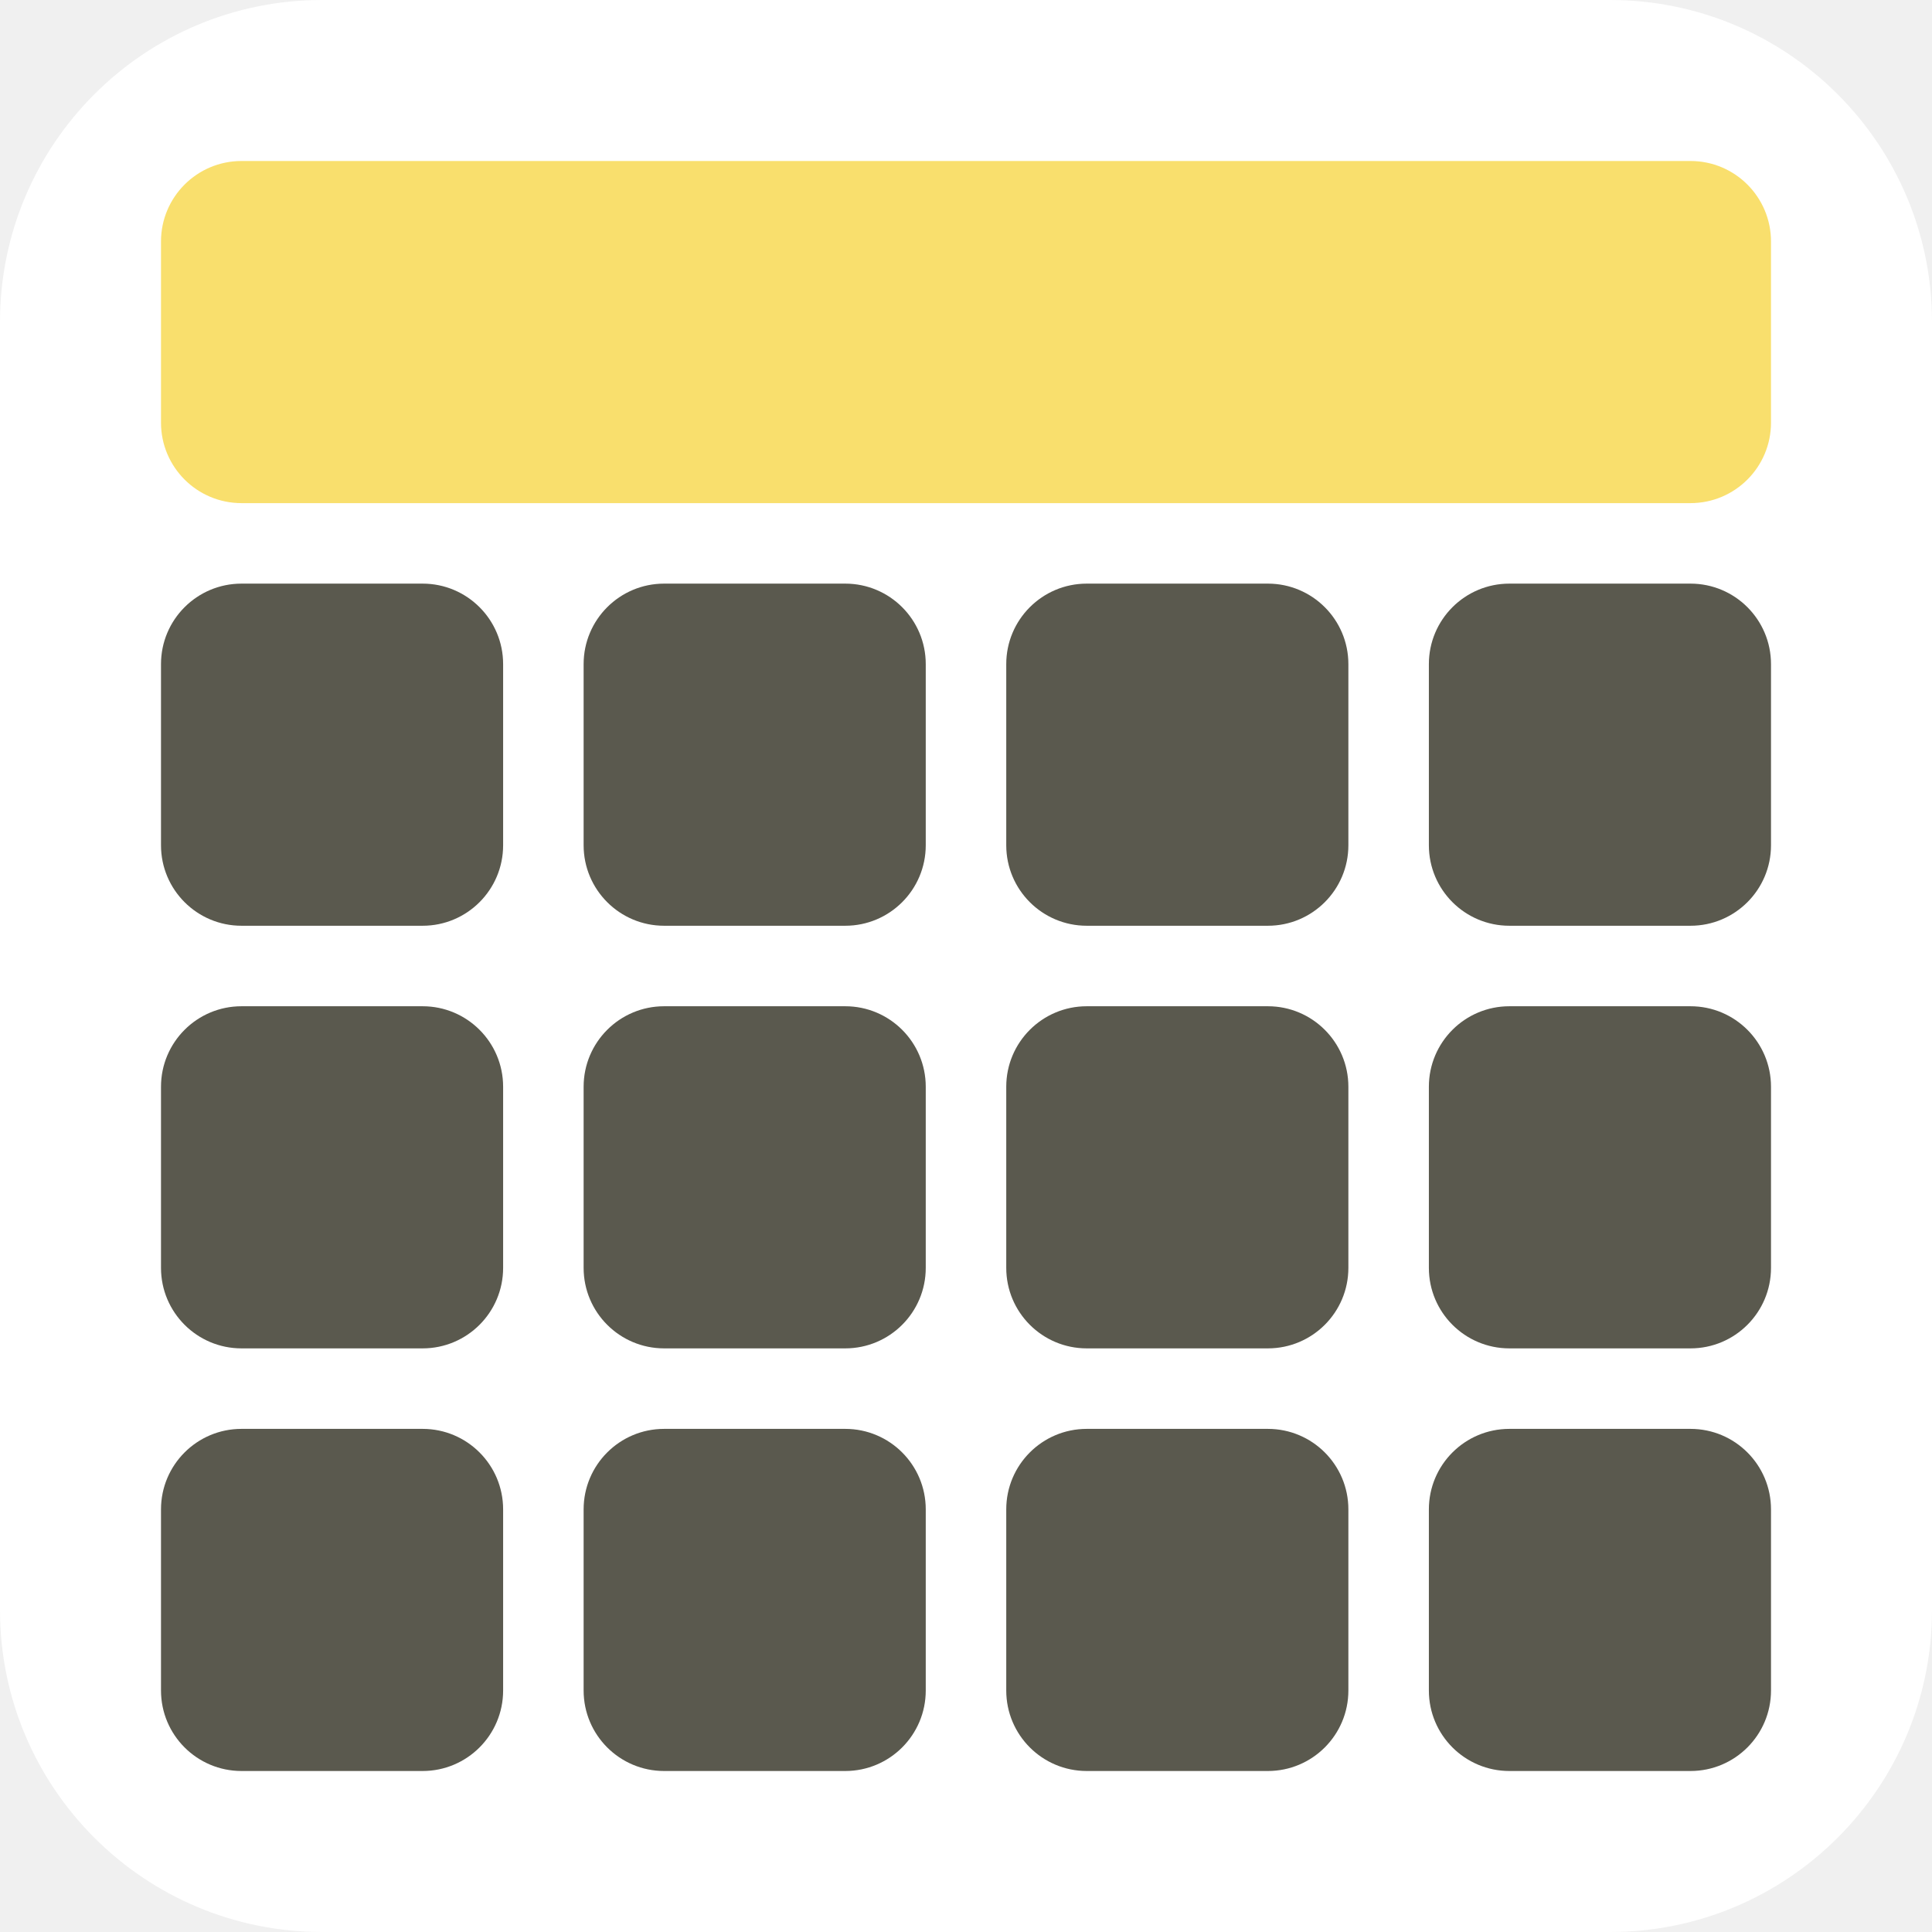
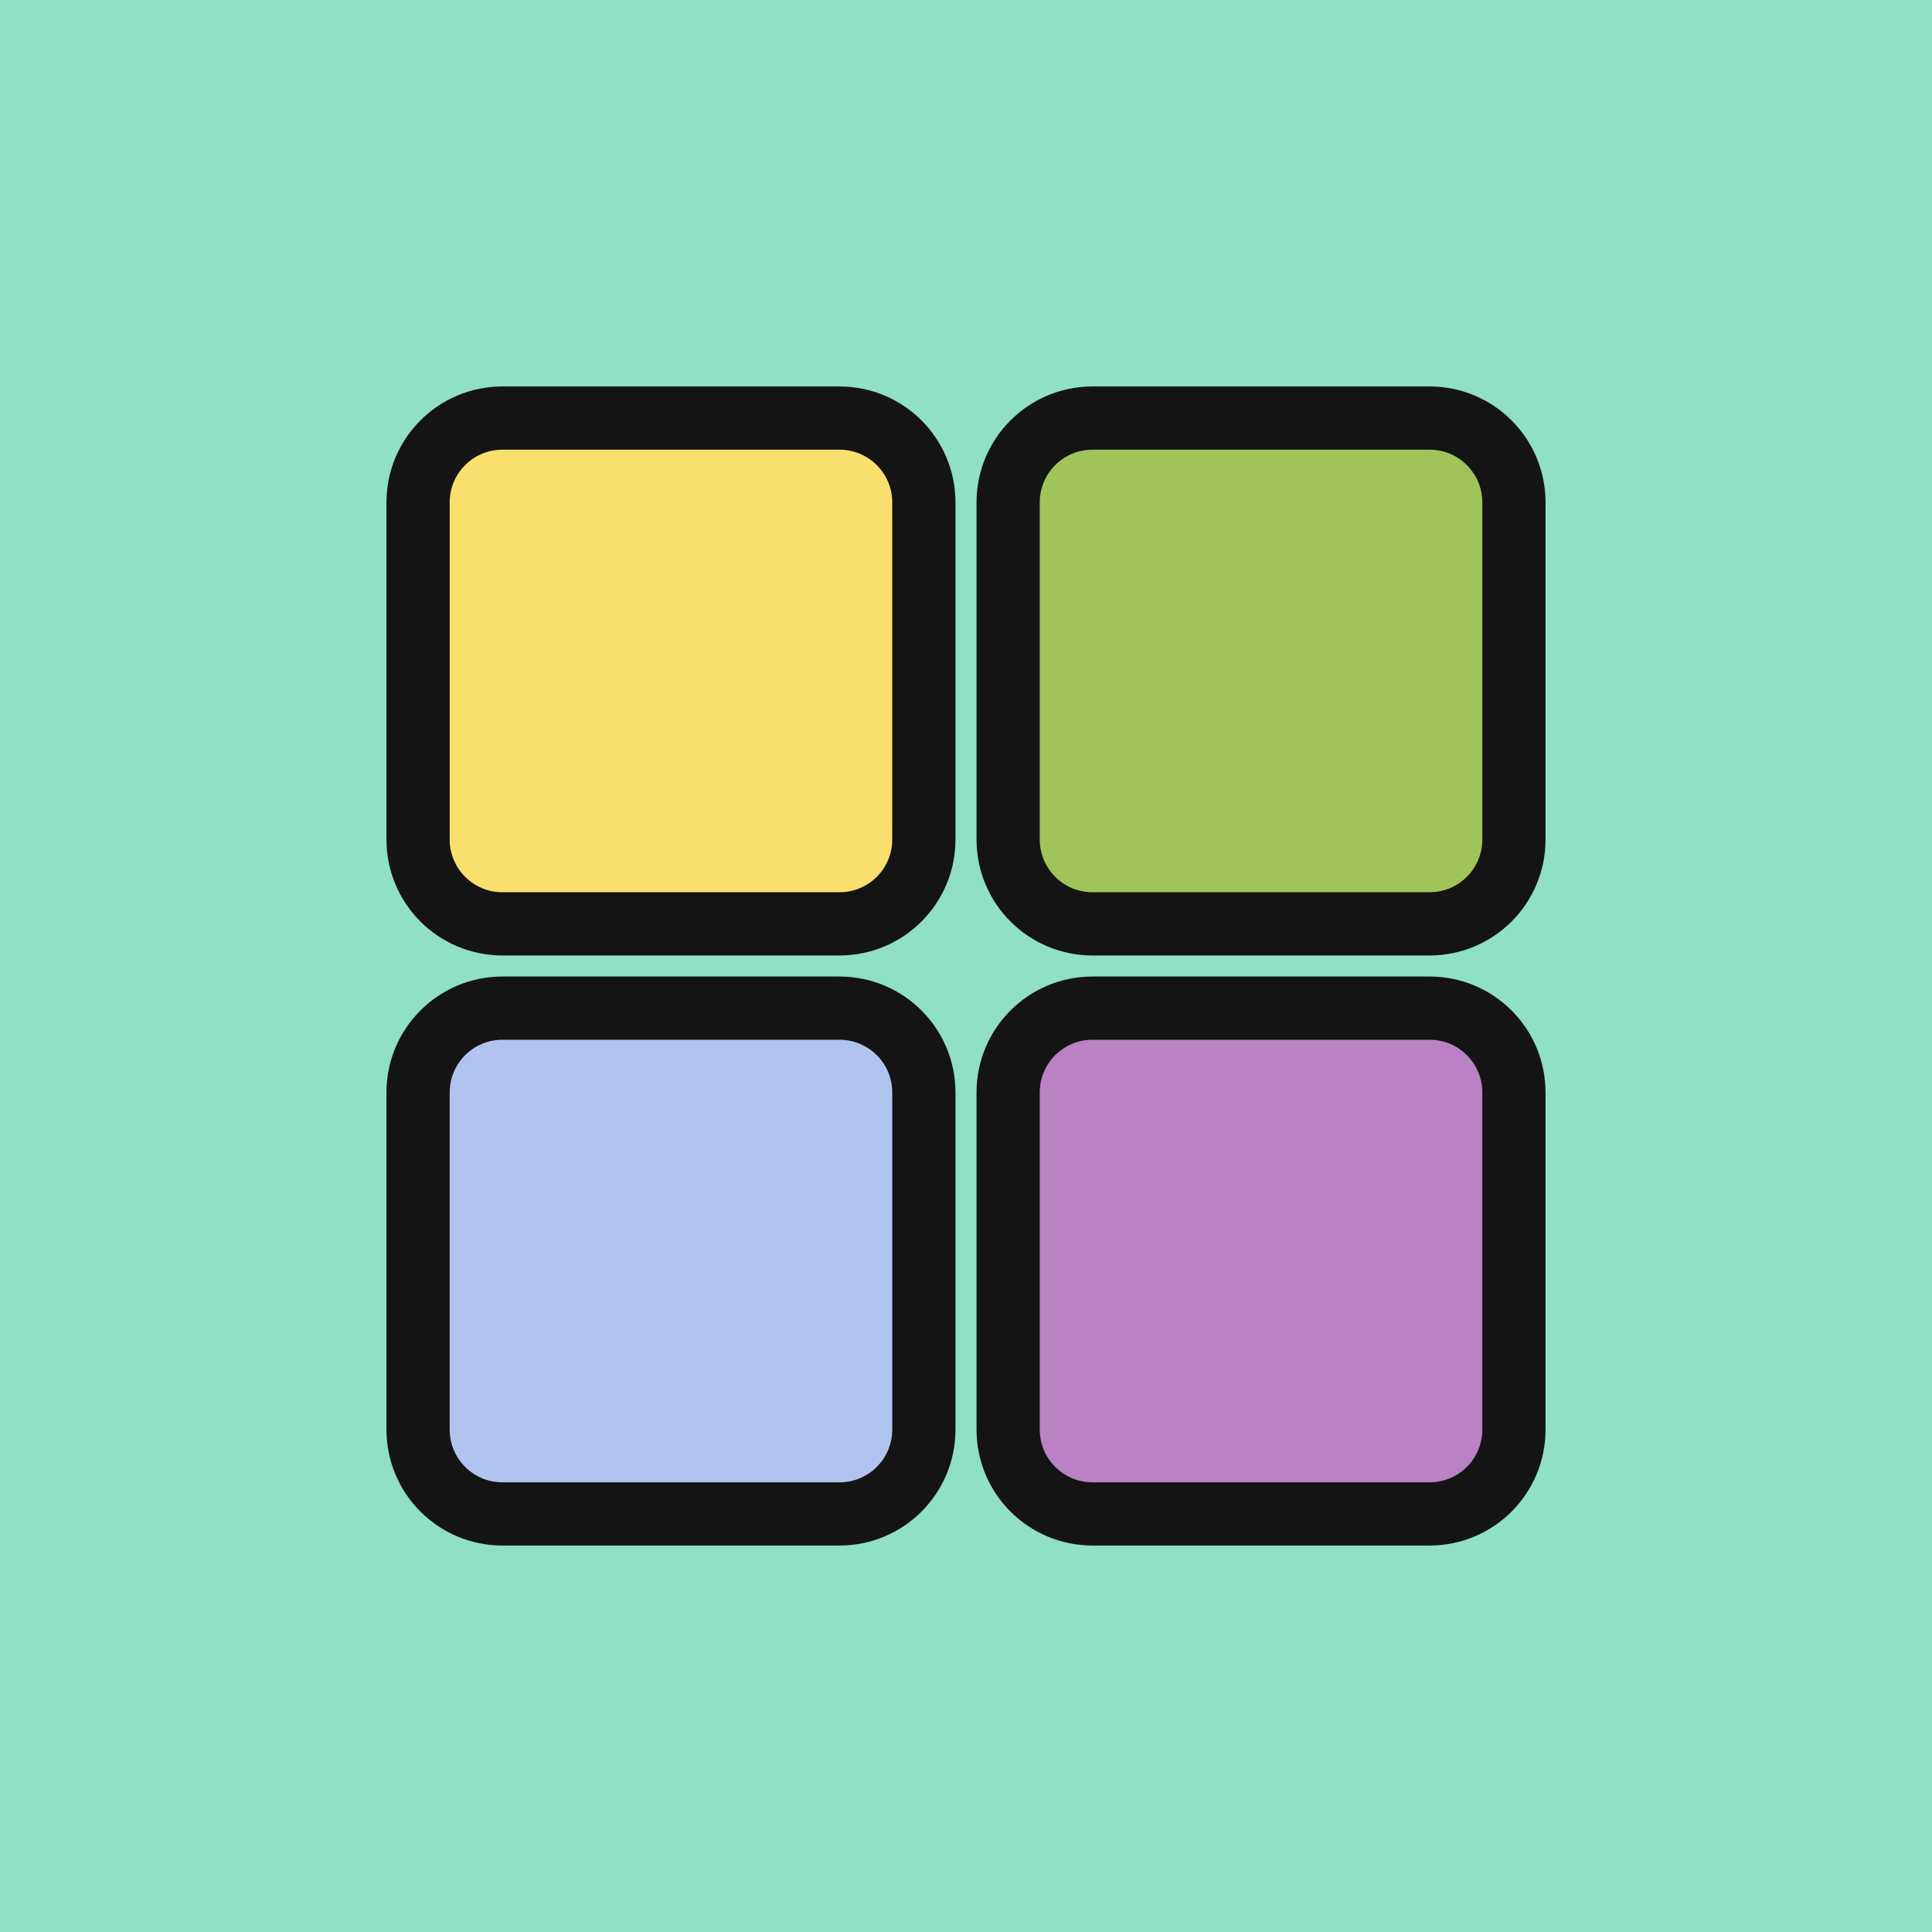
- <svg xmlns="http://www.w3.org/2000/svg" viewBox="0 0 24 24">
-   <rect width="24" height="24" rx="4" fill="#ffffff" />
-   <rect x="2" y="2" width="20" height="4.25" rx="1" fill="#f9df6d" />
-   <g fill="#5a594e">
-     <rect x="2" y="7.25" width="4.25" height="4.25" rx="1" />
-     <rect x="7.25" y="7.25" width="4.25" height="4.25" rx="1" />
-     <rect x="12.5" y="7.25" width="4.25" height="4.25" rx="1" />
-     <rect x="17.75" y="7.25" width="4.25" height="4.25" rx="1" />
-     <rect x="2" y="12.5" width="4.25" height="4.25" rx="1" />
-     <rect x="7.25" y="12.5" width="4.25" height="4.25" rx="1" />
-     <rect x="12.5" y="12.5" width="4.25" height="4.25" rx="1" />
-     <rect x="17.75" y="12.5" width="4.25" height="4.25" rx="1" />
-     <rect x="2" y="17.75" width="4.25" height="4.25" rx="1" />
-     <rect x="7.25" y="17.75" width="4.25" height="4.25" rx="1" />
-     <rect x="12.5" y="17.75" width="4.25" height="4.25" rx="1" />
-     <rect x="17.75" y="17.75" width="4.25" height="4.25" rx="1" />
+ <svg xmlns="http://www.w3.org/2000/svg" viewBox="0 0 256 256">
+   <rect width="256" height="256" fill="#8fe0c4" />
+   <g transform="translate(128 128) scale(0.9308) translate(-128.00 -128.00)">
+     <rect x="50" y="50" width="72" height="72" rx="12" fill="#f9df6d" stroke="#141414" stroke-width="9" stroke-linejoin="round" stroke-linecap="round" />
+     <rect x="134" y="50" width="72" height="72" rx="12" fill="#a0c35a" stroke="#141414" stroke-width="9" stroke-linejoin="round" stroke-linecap="round" />
+     <rect x="50" y="134" width="72" height="72" rx="12" fill="#b0c4ef" stroke="#141414" stroke-width="9" stroke-linejoin="round" stroke-linecap="round" />
+     <rect x="134" y="134" width="72" height="72" rx="12" fill="#ba81c5" stroke="#141414" stroke-width="9" stroke-linejoin="round" stroke-linecap="round" />
  </g>
</svg>
